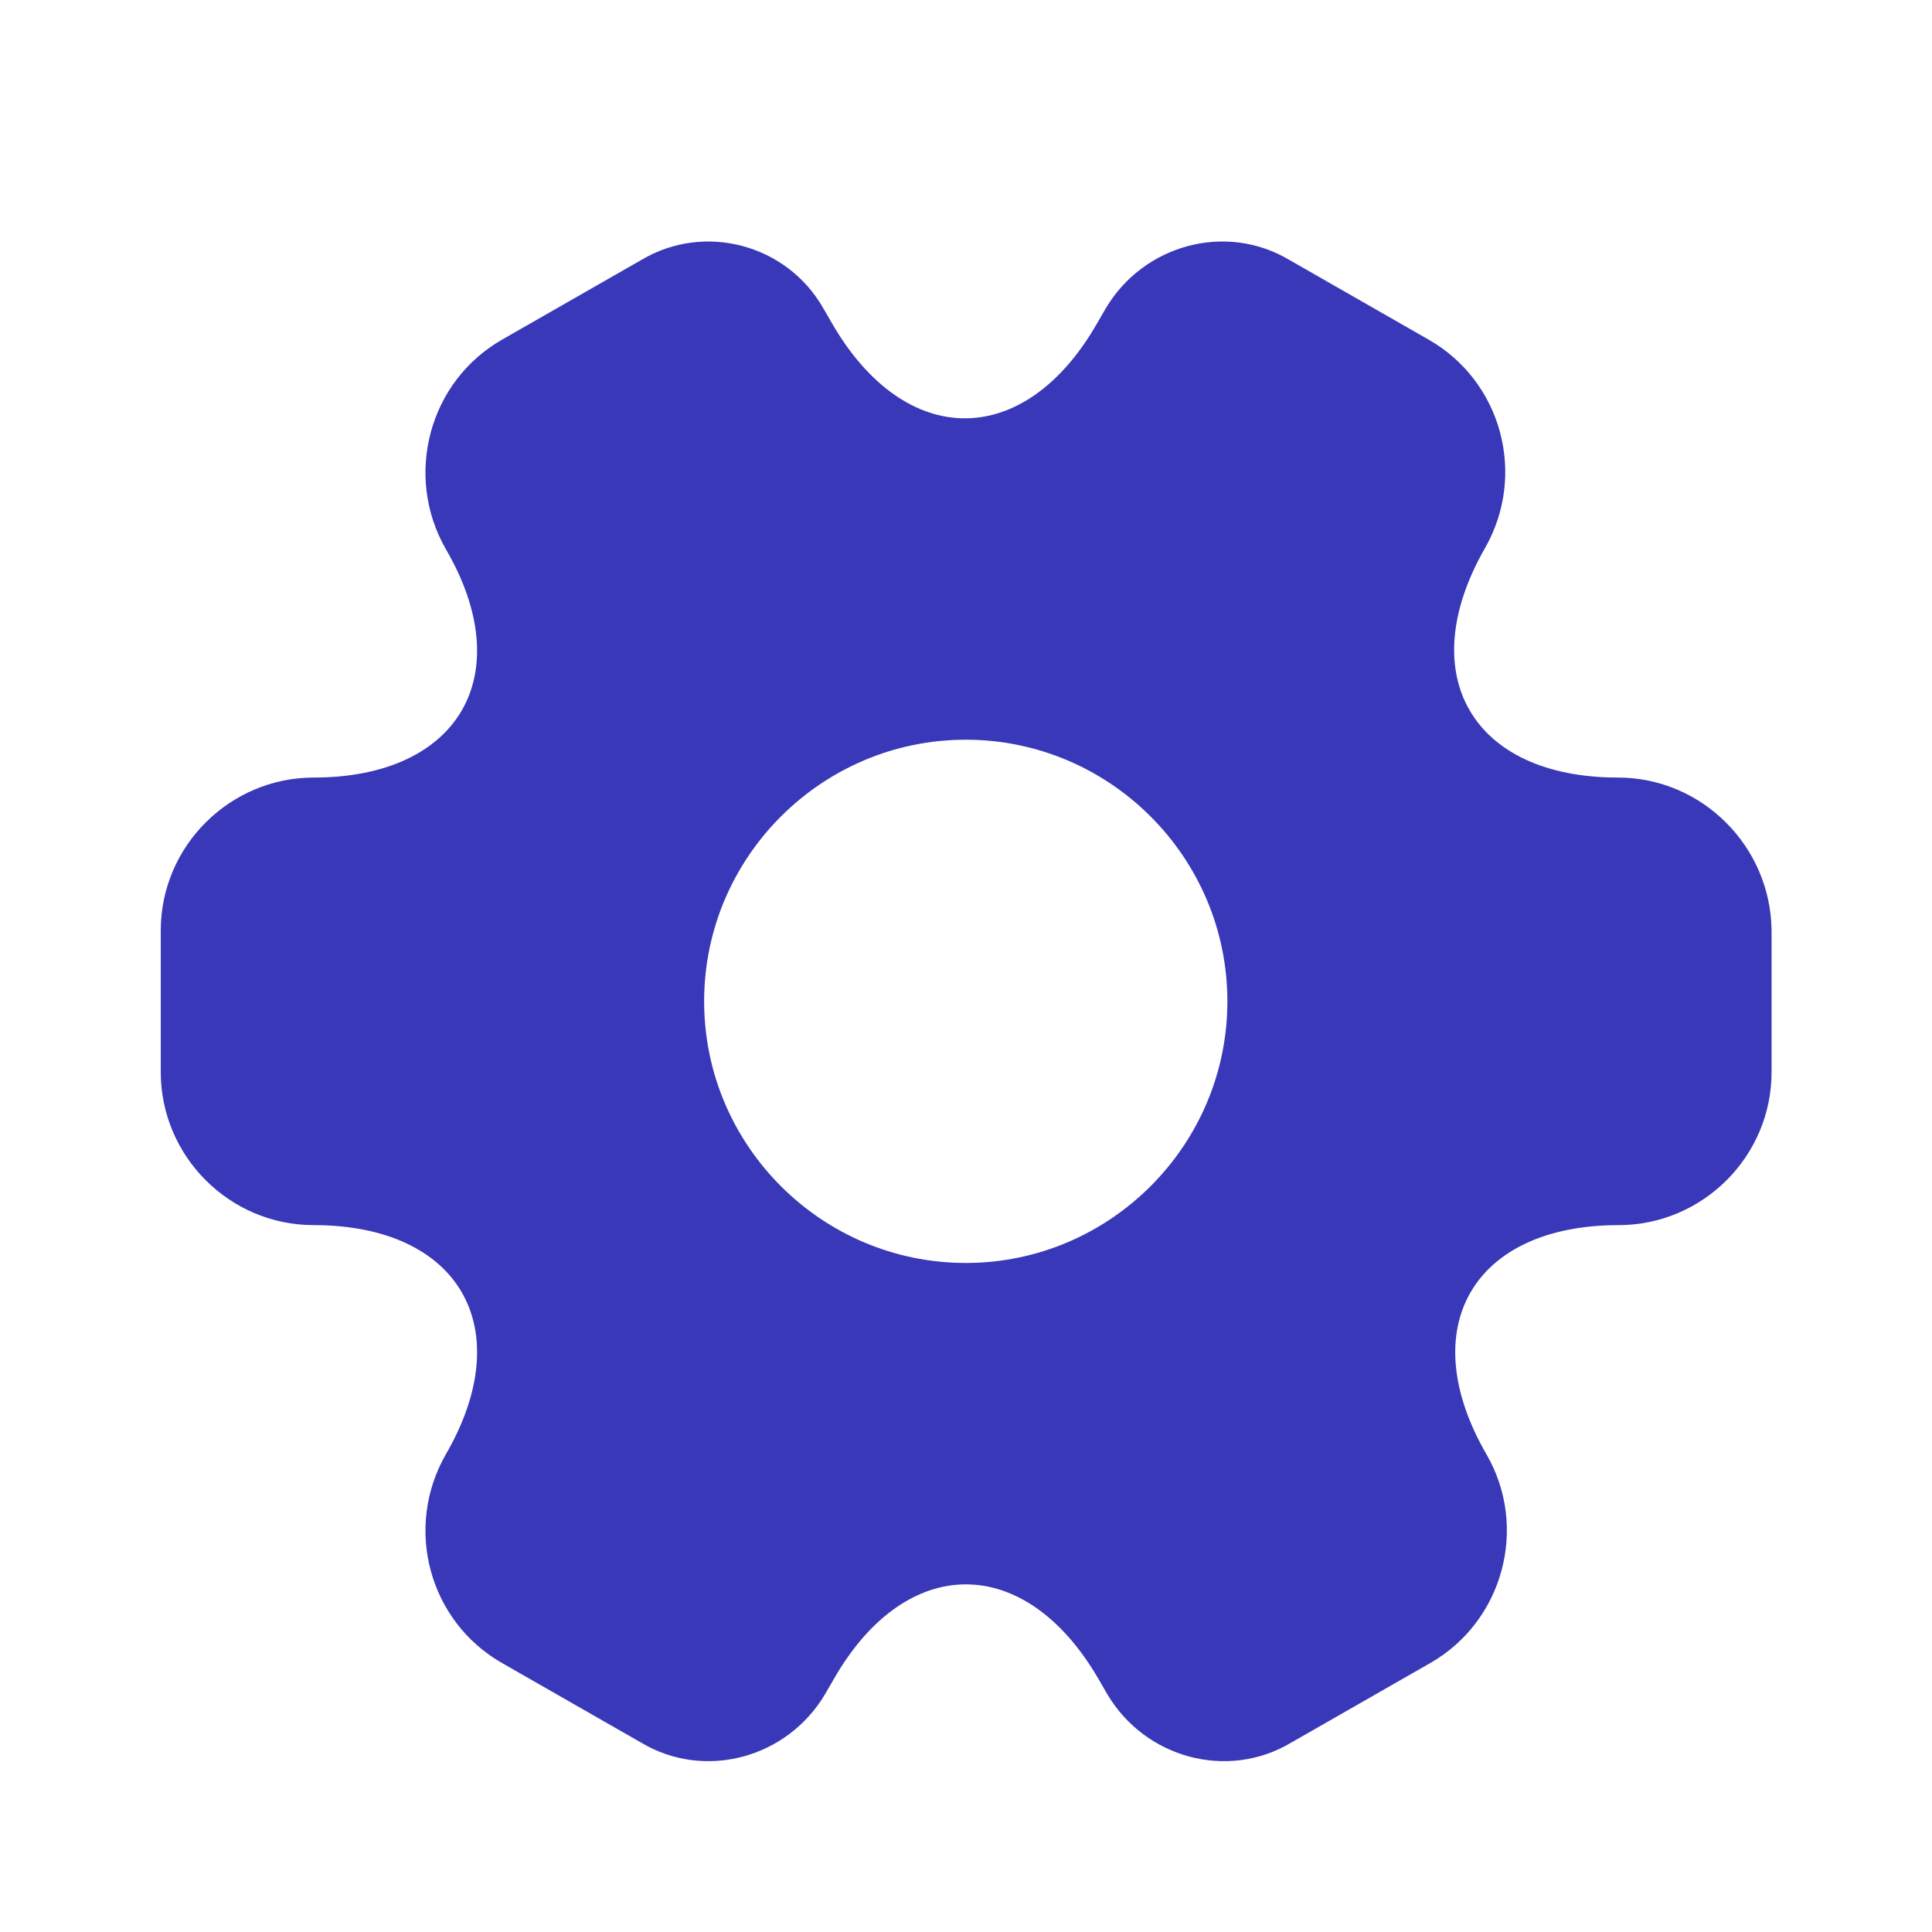
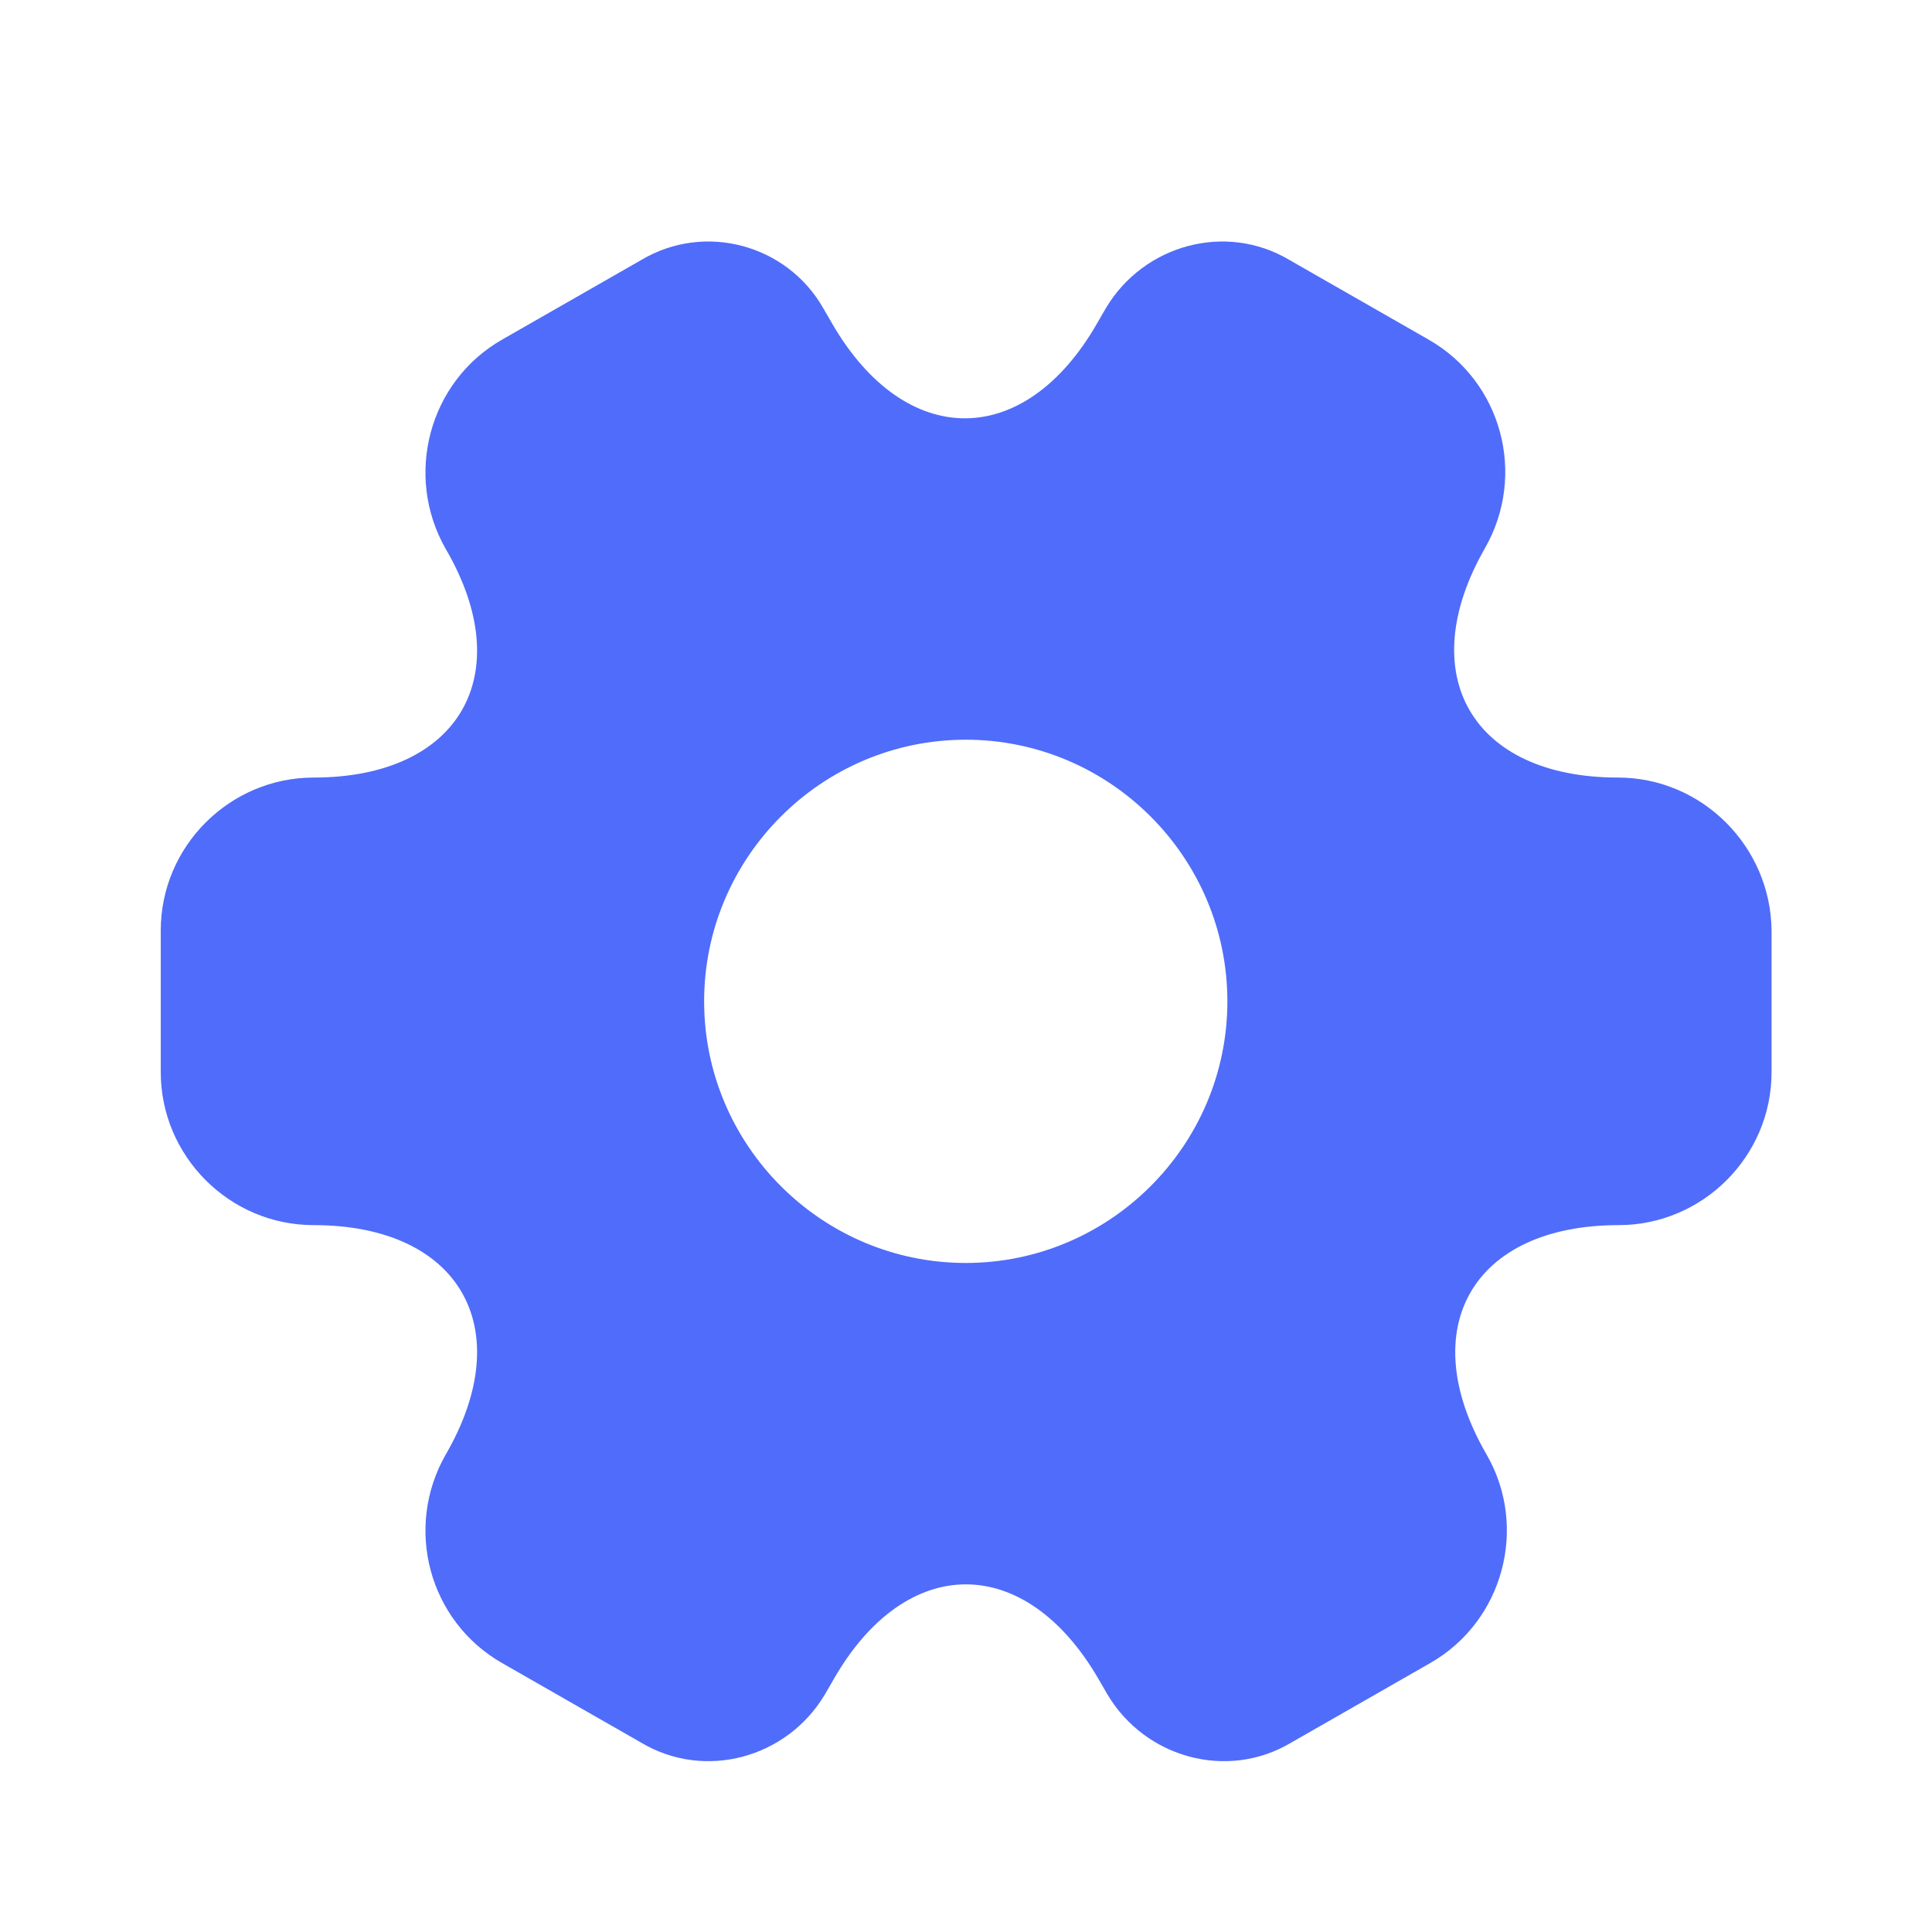
<svg xmlns="http://www.w3.org/2000/svg" width="24" height="24" viewBox="0 0 24 24" fill="none">
-   <path d="M20.097 9.659C18.287 9.659 17.547 8.379 18.447 6.809C18.967 5.899 18.657 4.739 17.747 4.219L16.017 3.229C15.227 2.759 14.207 3.039 13.737 3.829L13.627 4.019C12.727 5.589 11.247 5.589 10.337 4.019L10.227 3.829C9.777 3.039 8.757 2.759 7.967 3.229L6.237 4.219C5.327 4.739 5.017 5.909 5.537 6.819C6.447 8.379 5.707 9.659 3.897 9.659C2.857 9.659 1.997 10.509 1.997 11.559V13.319C1.997 14.359 2.847 15.219 3.897 15.219C5.707 15.219 6.447 16.499 5.537 18.069C5.017 18.979 5.327 20.139 6.237 20.659L7.967 21.649C8.757 22.119 9.777 21.839 10.247 21.049L10.357 20.859C11.257 19.289 12.737 19.289 13.647 20.859L13.757 21.049C14.227 21.839 15.247 22.119 16.037 21.649L17.767 20.659C18.677 20.139 18.987 18.969 18.467 18.069C17.557 16.499 18.297 15.219 20.107 15.219C21.147 15.219 22.007 14.369 22.007 13.319V11.559C21.997 10.519 21.147 9.659 20.097 9.659ZM11.997 15.689C10.207 15.689 8.747 14.229 8.747 12.439C8.747 10.649 10.207 9.189 11.997 9.189C13.787 9.189 15.247 10.649 15.247 12.439C15.247 14.229 13.787 15.689 11.997 15.689Z" fill="#3838b9" />
+   <path d="M20.097 9.659C18.287 9.659 17.547 8.379 18.447 6.809C18.967 5.899 18.657 4.739 17.747 4.219L16.017 3.229C15.227 2.759 14.207 3.039 13.737 3.829L13.627 4.019C12.727 5.589 11.247 5.589 10.337 4.019L10.227 3.829C9.777 3.039 8.757 2.759 7.967 3.229L6.237 4.219C5.327 4.739 5.017 5.909 5.537 6.819C6.447 8.379 5.707 9.659 3.897 9.659C2.857 9.659 1.997 10.509 1.997 11.559V13.319C1.997 14.359 2.847 15.219 3.897 15.219C5.707 15.219 6.447 16.499 5.537 18.069C5.017 18.979 5.327 20.139 6.237 20.659L7.967 21.649C8.757 22.119 9.777 21.839 10.247 21.049L10.357 20.859C11.257 19.289 12.737 19.289 13.647 20.859L13.757 21.049C14.227 21.839 15.247 22.119 16.037 21.649L17.767 20.659C18.677 20.139 18.987 18.969 18.467 18.069C17.557 16.499 18.297 15.219 20.107 15.219C21.147 15.219 22.007 14.369 22.007 13.319V11.559C21.997 10.519 21.147 9.659 20.097 9.659ZM11.997 15.689C10.207 15.689 8.747 14.229 8.747 12.439C8.747 10.649 10.207 9.189 11.997 9.189C13.787 9.189 15.247 10.649 15.247 12.439C15.247 14.229 13.787 15.689 11.997 15.689Z" fill="#506cfa" />
</svg>
